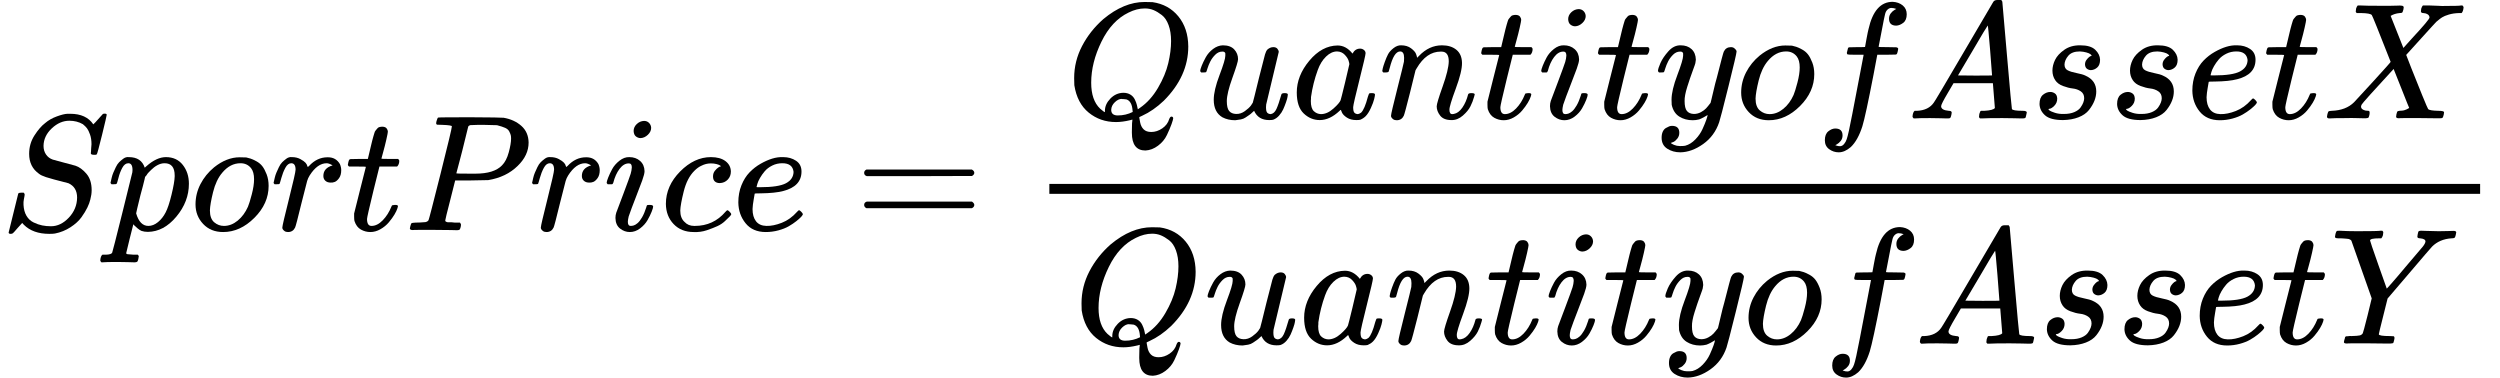
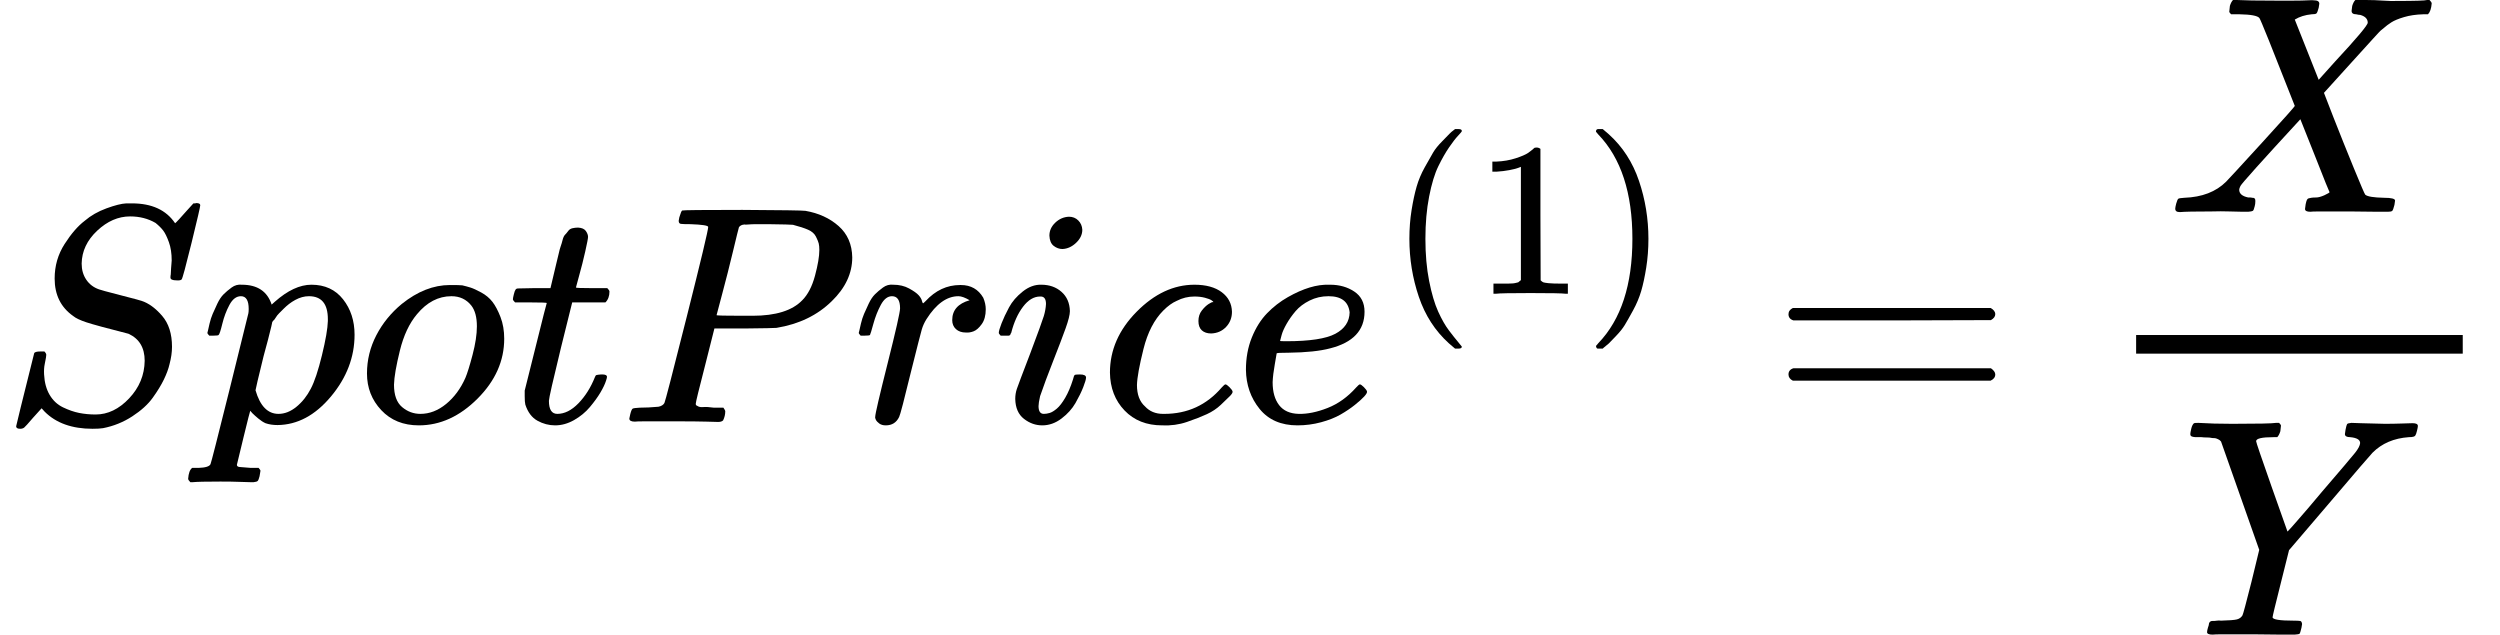
- <svg xmlns="http://www.w3.org/2000/svg" xmlns:xlink="http://www.w3.org/1999/xlink" width="273.584px" height="41.320px" viewBox="0 -1392 15115.6 2283" aria-hidden="true" style="">
+ <svg xmlns="http://www.w3.org/2000/svg" xmlns:xlink="http://www.w3.org/1999/xlink" width="145.744px" height="37.016px" viewBox="0 -1359 8052.2 2045" aria-hidden="true" style="">
  <defs>
-     <path id="MJX-5-TEX-I-1D446" d="M308 24Q367 24 416 76T466 197Q466 260 414 284Q308 311 278 321T236 341Q176 383 176 462Q176 523 208 573T273 648Q302 673 343 688T407 704H418H425Q521 704 564 640Q565 640 577 653T603 682T623 704Q624 704 627 704T632 705Q645 705 645 698T617 577T585 459T569 456Q549 456 549 465Q549 471 550 475Q550 478 551 494T553 520Q553 554 544 579T526 616T501 641Q465 662 419 662Q362 662 313 616T263 510Q263 480 278 458T319 427Q323 425 389 408T456 390Q490 379 522 342T554 242Q554 216 546 186Q541 164 528 137T492 78T426 18T332 -20Q320 -22 298 -22Q199 -22 144 33L134 44L106 13Q83 -14 78 -18T65 -22Q52 -22 52 -14Q52 -11 110 221Q112 227 130 227H143Q149 221 149 216Q149 214 148 207T144 186T142 153Q144 114 160 87T203 47T255 29T308 24Z" />
-     <path id="MJX-5-TEX-I-1D45D" d="M23 287Q24 290 25 295T30 317T40 348T55 381T75 411T101 433T134 442Q209 442 230 378L240 387Q302 442 358 442Q423 442 460 395T497 281Q497 173 421 82T249 -10Q227 -10 210 -4Q199 1 187 11T168 28L161 36Q160 35 139 -51T118 -138Q118 -144 126 -145T163 -148H188Q194 -155 194 -157T191 -175Q188 -187 185 -190T172 -194Q170 -194 161 -194T127 -193T65 -192Q-5 -192 -24 -194H-32Q-39 -187 -39 -183Q-37 -156 -26 -148H-6Q28 -147 33 -136Q36 -130 94 103T155 350Q156 355 156 364Q156 405 131 405Q109 405 94 377T71 316T59 280Q57 278 43 278H29Q23 284 23 287ZM178 102Q200 26 252 26Q282 26 310 49T356 107Q374 141 392 215T411 325V331Q411 405 350 405Q339 405 328 402T306 393T286 380T269 365T254 350T243 336T235 326L232 322Q232 321 229 308T218 264T204 212Q178 106 178 102Z" />
-     <path id="MJX-5-TEX-I-1D45C" d="M201 -11Q126 -11 80 38T34 156Q34 221 64 279T146 380Q222 441 301 441Q333 441 341 440Q354 437 367 433T402 417T438 387T464 338T476 268Q476 161 390 75T201 -11ZM121 120Q121 70 147 48T206 26Q250 26 289 58T351 142Q360 163 374 216T388 308Q388 352 370 375Q346 405 306 405Q243 405 195 347Q158 303 140 230T121 120Z" />
-     <path id="MJX-5-TEX-I-1D45F" d="M21 287Q22 290 23 295T28 317T38 348T53 381T73 411T99 433T132 442Q161 442 183 430T214 408T225 388Q227 382 228 382T236 389Q284 441 347 441H350Q398 441 422 400Q430 381 430 363Q430 333 417 315T391 292T366 288Q346 288 334 299T322 328Q322 376 378 392Q356 405 342 405Q286 405 239 331Q229 315 224 298T190 165Q156 25 151 16Q138 -11 108 -11Q95 -11 87 -5T76 7T74 17Q74 30 114 189T154 366Q154 405 128 405Q107 405 92 377T68 316T57 280Q55 278 41 278H27Q21 284 21 287Z" />
-     <path id="MJX-5-TEX-I-1D461" d="M26 385Q19 392 19 395Q19 399 22 411T27 425Q29 430 36 430T87 431H140L159 511Q162 522 166 540T173 566T179 586T187 603T197 615T211 624T229 626Q247 625 254 615T261 596Q261 589 252 549T232 470L222 433Q222 431 272 431H323Q330 424 330 420Q330 398 317 385H210L174 240Q135 80 135 68Q135 26 162 26Q197 26 230 60T283 144Q285 150 288 151T303 153H307Q322 153 322 145Q322 142 319 133Q314 117 301 95T267 48T216 6T155 -11Q125 -11 98 4T59 56Q57 64 57 83V101L92 241Q127 382 128 383Q128 385 77 385H26Z" />
-     <path id="MJX-5-TEX-I-1D443" d="M287 628Q287 635 230 637Q206 637 199 638T192 648Q192 649 194 659Q200 679 203 681T397 683Q587 682 600 680Q664 669 707 631T751 530Q751 453 685 389Q616 321 507 303Q500 302 402 301H307L277 182Q247 66 247 59Q247 55 248 54T255 50T272 48T305 46H336Q342 37 342 35Q342 19 335 5Q330 0 319 0Q316 0 282 1T182 2Q120 2 87 2T51 1Q33 1 33 11Q33 13 36 25Q40 41 44 43T67 46Q94 46 127 49Q141 52 146 61Q149 65 218 339T287 628ZM645 554Q645 567 643 575T634 597T609 619T560 635Q553 636 480 637Q463 637 445 637T416 636T404 636Q391 635 386 627Q384 621 367 550T332 412T314 344Q314 342 395 342H407H430Q542 342 590 392Q617 419 631 471T645 554Z" />
-     <path id="MJX-5-TEX-I-1D456" d="M184 600Q184 624 203 642T247 661Q265 661 277 649T290 619Q290 596 270 577T226 557Q211 557 198 567T184 600ZM21 287Q21 295 30 318T54 369T98 420T158 442Q197 442 223 419T250 357Q250 340 236 301T196 196T154 83Q149 61 149 51Q149 26 166 26Q175 26 185 29T208 43T235 78T260 137Q263 149 265 151T282 153Q302 153 302 143Q302 135 293 112T268 61T223 11T161 -11Q129 -11 102 10T74 74Q74 91 79 106T122 220Q160 321 166 341T173 380Q173 404 156 404H154Q124 404 99 371T61 287Q60 286 59 284T58 281T56 279T53 278T49 278T41 278H27Q21 284 21 287Z" />
-     <path id="MJX-5-TEX-I-1D450" d="M34 159Q34 268 120 355T306 442Q362 442 394 418T427 355Q427 326 408 306T360 285Q341 285 330 295T319 325T330 359T352 380T366 386H367Q367 388 361 392T340 400T306 404Q276 404 249 390Q228 381 206 359Q162 315 142 235T121 119Q121 73 147 50Q169 26 205 26H209Q321 26 394 111Q403 121 406 121Q410 121 419 112T429 98T420 83T391 55T346 25T282 0T202 -11Q127 -11 81 37T34 159Z" />
-     <path id="MJX-5-TEX-I-1D452" d="M39 168Q39 225 58 272T107 350T174 402T244 433T307 442H310Q355 442 388 420T421 355Q421 265 310 237Q261 224 176 223Q139 223 138 221Q138 219 132 186T125 128Q125 81 146 54T209 26T302 45T394 111Q403 121 406 121Q410 121 419 112T429 98T420 82T390 55T344 24T281 -1T205 -11Q126 -11 83 42T39 168ZM373 353Q367 405 305 405Q272 405 244 391T199 357T170 316T154 280T149 261Q149 260 169 260Q282 260 327 284T373 353Z" />
-     <path id="MJX-5-TEX-N-3D" d="M56 347Q56 360 70 367H707Q722 359 722 347Q722 336 708 328L390 327H72Q56 332 56 347ZM56 153Q56 168 72 173H708Q722 163 722 153Q722 140 707 133H70Q56 140 56 153Z" />
-     <path id="MJX-5-TEX-I-1D444" d="M399 -80Q399 -47 400 -30T402 -11V-7L387 -11Q341 -22 303 -22Q208 -22 138 35T51 201Q50 209 50 244Q50 346 98 438T227 601Q351 704 476 704Q514 704 524 703Q621 689 680 617T740 435Q740 255 592 107Q529 47 461 16L444 8V3Q444 2 449 -24T470 -66T516 -82Q551 -82 583 -60T625 -3Q631 11 638 11Q647 11 649 2Q649 -6 639 -34T611 -100T557 -165T481 -194Q399 -194 399 -87V-80ZM636 468Q636 523 621 564T580 625T530 655T477 665Q429 665 379 640Q277 591 215 464T153 216Q153 110 207 59Q231 38 236 38V46Q236 86 269 120T347 155Q372 155 390 144T417 114T429 82T435 55L448 64Q512 108 557 185T619 334T636 468ZM314 18Q362 18 404 39L403 49Q399 104 366 115Q354 117 347 117Q344 117 341 117T337 118Q317 118 296 98T274 52Q274 18 314 18Z" />
-     <path id="MJX-5-TEX-I-1D462" d="M21 287Q21 295 30 318T55 370T99 420T158 442Q204 442 227 417T250 358Q250 340 216 246T182 105Q182 62 196 45T238 27T291 44T328 78L339 95Q341 99 377 247Q407 367 413 387T427 416Q444 431 463 431Q480 431 488 421T496 402L420 84Q419 79 419 68Q419 43 426 35T447 26Q469 29 482 57T512 145Q514 153 532 153Q551 153 551 144Q550 139 549 130T540 98T523 55T498 17T462 -8Q454 -10 438 -10Q372 -10 347 46Q345 45 336 36T318 21T296 6T267 -6T233 -11Q189 -11 155 7Q103 38 103 113Q103 170 138 262T173 379Q173 380 173 381Q173 390 173 393T169 400T158 404H154Q131 404 112 385T82 344T65 302T57 280Q55 278 41 278H27Q21 284 21 287Z" />
-     <path id="MJX-5-TEX-I-1D44E" d="M33 157Q33 258 109 349T280 441Q331 441 370 392Q386 422 416 422Q429 422 439 414T449 394Q449 381 412 234T374 68Q374 43 381 35T402 26Q411 27 422 35Q443 55 463 131Q469 151 473 152Q475 153 483 153H487Q506 153 506 144Q506 138 501 117T481 63T449 13Q436 0 417 -8Q409 -10 393 -10Q359 -10 336 5T306 36L300 51Q299 52 296 50Q294 48 292 46Q233 -10 172 -10Q117 -10 75 30T33 157ZM351 328Q351 334 346 350T323 385T277 405Q242 405 210 374T160 293Q131 214 119 129Q119 126 119 118T118 106Q118 61 136 44T179 26Q217 26 254 59T298 110Q300 114 325 217T351 328Z" />
-     <path id="MJX-5-TEX-I-1D45B" d="M21 287Q22 293 24 303T36 341T56 388T89 425T135 442Q171 442 195 424T225 390T231 369Q231 367 232 367L243 378Q304 442 382 442Q436 442 469 415T503 336T465 179T427 52Q427 26 444 26Q450 26 453 27Q482 32 505 65T540 145Q542 153 560 153Q580 153 580 145Q580 144 576 130Q568 101 554 73T508 17T439 -10Q392 -10 371 17T350 73Q350 92 386 193T423 345Q423 404 379 404H374Q288 404 229 303L222 291L189 157Q156 26 151 16Q138 -11 108 -11Q95 -11 87 -5T76 7T74 17Q74 30 112 180T152 343Q153 348 153 366Q153 405 129 405Q91 405 66 305Q60 285 60 284Q58 278 41 278H27Q21 284 21 287Z" />
-     <path id="MJX-5-TEX-I-1D466" d="M21 287Q21 301 36 335T84 406T158 442Q199 442 224 419T250 355Q248 336 247 334Q247 331 231 288T198 191T182 105Q182 62 196 45T238 27Q261 27 281 38T312 61T339 94Q339 95 344 114T358 173T377 247Q415 397 419 404Q432 431 462 431Q475 431 483 424T494 412T496 403Q496 390 447 193T391 -23Q363 -106 294 -155T156 -205Q111 -205 77 -183T43 -117Q43 -95 50 -80T69 -58T89 -48T106 -45Q150 -45 150 -87Q150 -107 138 -122T115 -142T102 -147L99 -148Q101 -153 118 -160T152 -167H160Q177 -167 186 -165Q219 -156 247 -127T290 -65T313 -9T321 21L315 17Q309 13 296 6T270 -6Q250 -11 231 -11Q185 -11 150 11T104 82Q103 89 103 113Q103 170 138 262T173 379Q173 380 173 381Q173 390 173 393T169 400T158 404H154Q131 404 112 385T82 344T65 302T57 280Q55 278 41 278H27Q21 284 21 287Z" />
-     <path id="MJX-5-TEX-I-1D453" d="M118 -162Q120 -162 124 -164T135 -167T147 -168Q160 -168 171 -155T187 -126Q197 -99 221 27T267 267T289 382V385H242Q195 385 192 387Q188 390 188 397L195 425Q197 430 203 430T250 431Q298 431 298 432Q298 434 307 482T319 540Q356 705 465 705Q502 703 526 683T550 630Q550 594 529 578T487 561Q443 561 443 603Q443 622 454 636T478 657L487 662Q471 668 457 668Q445 668 434 658T419 630Q412 601 403 552T387 469T380 433Q380 431 435 431Q480 431 487 430T498 424Q499 420 496 407T491 391Q489 386 482 386T428 385H372L349 263Q301 15 282 -47Q255 -132 212 -173Q175 -205 139 -205Q107 -205 81 -186T55 -132Q55 -95 76 -78T118 -61Q162 -61 162 -103Q162 -122 151 -136T127 -157L118 -162Z" />
-     <path id="MJX-5-TEX-I-1D434" d="M208 74Q208 50 254 46Q272 46 272 35Q272 34 270 22Q267 8 264 4T251 0Q249 0 239 0T205 1T141 2Q70 2 50 0H42Q35 7 35 11Q37 38 48 46H62Q132 49 164 96Q170 102 345 401T523 704Q530 716 547 716H555H572Q578 707 578 706L606 383Q634 60 636 57Q641 46 701 46Q726 46 726 36Q726 34 723 22Q720 7 718 4T704 0Q701 0 690 0T651 1T578 2Q484 2 455 0H443Q437 6 437 9T439 27Q443 40 445 43L449 46H469Q523 49 533 63L521 213H283L249 155Q208 86 208 74ZM516 260Q516 271 504 416T490 562L463 519Q447 492 400 412L310 260L413 259Q516 259 516 260Z" />
-     <path id="MJX-5-TEX-I-1D460" d="M131 289Q131 321 147 354T203 415T300 442Q362 442 390 415T419 355Q419 323 402 308T364 292Q351 292 340 300T328 326Q328 342 337 354T354 372T367 378Q368 378 368 379Q368 382 361 388T336 399T297 405Q249 405 227 379T204 326Q204 301 223 291T278 274T330 259Q396 230 396 163Q396 135 385 107T352 51T289 7T195 -10Q118 -10 86 19T53 87Q53 126 74 143T118 160Q133 160 146 151T160 120Q160 94 142 76T111 58Q109 57 108 57T107 55Q108 52 115 47T146 34T201 27Q237 27 263 38T301 66T318 97T323 122Q323 150 302 164T254 181T195 196T148 231Q131 256 131 289Z" />
-     <path id="MJX-5-TEX-I-1D44B" d="M42 0H40Q26 0 26 11Q26 15 29 27Q33 41 36 43T55 46Q141 49 190 98Q200 108 306 224T411 342Q302 620 297 625Q288 636 234 637H206Q200 643 200 645T202 664Q206 677 212 683H226Q260 681 347 681Q380 681 408 681T453 682T473 682Q490 682 490 671Q490 670 488 658Q484 643 481 640T465 637Q434 634 411 620L488 426L541 485Q646 598 646 610Q646 628 622 635Q617 635 609 637Q594 637 594 648Q594 650 596 664Q600 677 606 683H618Q619 683 643 683T697 681T738 680Q828 680 837 683H845Q852 676 852 672Q850 647 840 637H824Q790 636 763 628T722 611T698 593L687 584Q687 585 592 480L505 384Q505 383 536 304T601 142T638 56Q648 47 699 46Q734 46 734 37Q734 35 732 23Q728 7 725 4T711 1Q708 1 678 1T589 2Q528 2 496 2T461 1Q444 1 444 10Q444 11 446 25Q448 35 450 39T455 44T464 46T480 47T506 54Q523 62 523 64Q522 64 476 181L429 299Q241 95 236 84Q232 76 232 72Q232 53 261 47Q262 47 267 47T273 46Q276 46 277 46T280 45T283 42T284 35Q284 26 282 19Q279 6 276 4T261 1Q258 1 243 1T201 2T142 2Q64 2 42 0Z" />
-     <path id="MJX-5-TEX-I-1D44C" d="M66 637Q54 637 49 637T39 638T32 641T30 647T33 664T42 682Q44 683 56 683Q104 680 165 680Q288 680 306 683H316Q322 677 322 674T320 656Q316 643 310 637H298Q242 637 242 624Q242 619 292 477T343 333L346 336Q350 340 358 349T379 373T411 410T454 461Q546 568 561 587T577 618Q577 634 545 637Q528 637 528 647Q528 649 530 661Q533 676 535 679T549 683Q551 683 578 682T657 680Q684 680 713 681T746 682Q763 682 763 673Q763 669 760 657T755 643Q753 637 734 637Q662 632 617 587Q608 578 477 424L348 273L322 169Q295 62 295 57Q295 46 363 46Q379 46 384 45T390 35Q390 33 388 23Q384 6 382 4T366 1Q361 1 324 1T232 2Q170 2 138 2T102 1Q84 1 84 9Q84 14 87 24Q88 27 89 30T90 35T91 39T93 42T96 44T101 45T107 45T116 46T129 46Q168 47 180 50T198 63Q201 68 227 171L252 274L129 623Q128 624 127 625T125 627T122 629T118 631T113 633T105 634T96 635T83 636T66 637Z" />
+     <path id="MJX-20-TEX-I-1D446" d="M308 24Q367 24 416 76T466 197Q466 260 414 284Q308 311 278 321T236 341Q176 383 176 462Q176 523 208 573T273 648Q302 673 343 688T407 704H418H425Q521 704 564 640Q565 640 577 653T603 682T623 704Q624 704 627 704T632 705Q645 705 645 698T617 577T585 459T569 456Q549 456 549 465Q549 471 550 475Q550 478 551 494T553 520Q553 554 544 579T526 616T501 641Q465 662 419 662Q362 662 313 616T263 510Q263 480 278 458T319 427Q323 425 389 408T456 390Q490 379 522 342T554 242Q554 216 546 186Q541 164 528 137T492 78T426 18T332 -20Q320 -22 298 -22Q199 -22 144 33L134 44L106 13Q83 -14 78 -18T65 -22Q52 -22 52 -14Q52 -11 110 221Q112 227 130 227H143Q149 221 149 216Q149 214 148 207T144 186T142 153Q144 114 160 87T203 47T255 29T308 24Z" />
+     <path id="MJX-20-TEX-I-1D45D" d="M23 287Q24 290 25 295T30 317T40 348T55 381T75 411T101 433T134 442Q209 442 230 378L240 387Q302 442 358 442Q423 442 460 395T497 281Q497 173 421 82T249 -10Q227 -10 210 -4Q199 1 187 11T168 28L161 36Q160 35 139 -51T118 -138Q118 -144 126 -145T163 -148H188Q194 -155 194 -157T191 -175Q188 -187 185 -190T172 -194Q170 -194 161 -194T127 -193T65 -192Q-5 -192 -24 -194H-32Q-39 -187 -39 -183Q-37 -156 -26 -148H-6Q28 -147 33 -136Q36 -130 94 103T155 350Q156 355 156 364Q156 405 131 405Q109 405 94 377T71 316T59 280Q57 278 43 278H29Q23 284 23 287ZM178 102Q200 26 252 26Q282 26 310 49T356 107Q374 141 392 215T411 325V331Q411 405 350 405Q339 405 328 402T306 393T286 380T269 365T254 350T243 336T235 326L232 322Q232 321 229 308T218 264T204 212Q178 106 178 102Z" />
+     <path id="MJX-20-TEX-I-1D45C" d="M201 -11Q126 -11 80 38T34 156Q34 221 64 279T146 380Q222 441 301 441Q333 441 341 440Q354 437 367 433T402 417T438 387T464 338T476 268Q476 161 390 75T201 -11ZM121 120Q121 70 147 48T206 26Q250 26 289 58T351 142Q360 163 374 216T388 308Q388 352 370 375Q346 405 306 405Q243 405 195 347Q158 303 140 230T121 120Z" />
+     <path id="MJX-20-TEX-I-1D461" d="M26 385Q19 392 19 395Q19 399 22 411T27 425Q29 430 36 430T87 431H140L159 511Q162 522 166 540T173 566T179 586T187 603T197 615T211 624T229 626Q247 625 254 615T261 596Q261 589 252 549T232 470L222 433Q222 431 272 431H323Q330 424 330 420Q330 398 317 385H210L174 240Q135 80 135 68Q135 26 162 26Q197 26 230 60T283 144Q285 150 288 151T303 153H307Q322 153 322 145Q322 142 319 133Q314 117 301 95T267 48T216 6T155 -11Q125 -11 98 4T59 56Q57 64 57 83V101L92 241Q127 382 128 383Q128 385 77 385H26Z" />
+     <path id="MJX-20-TEX-I-1D443" d="M287 628Q287 635 230 637Q206 637 199 638T192 648Q192 649 194 659Q200 679 203 681T397 683Q587 682 600 680Q664 669 707 631T751 530Q751 453 685 389Q616 321 507 303Q500 302 402 301H307L277 182Q247 66 247 59Q247 55 248 54T255 50T272 48T305 46H336Q342 37 342 35Q342 19 335 5Q330 0 319 0Q316 0 282 1T182 2Q120 2 87 2T51 1Q33 1 33 11Q33 13 36 25Q40 41 44 43T67 46Q94 46 127 49Q141 52 146 61Q149 65 218 339T287 628ZM645 554Q645 567 643 575T634 597T609 619T560 635Q553 636 480 637Q463 637 445 637T416 636T404 636Q391 635 386 627Q384 621 367 550T332 412T314 344Q314 342 395 342H407H430Q542 342 590 392Q617 419 631 471T645 554Z" />
+     <path id="MJX-20-TEX-I-1D45F" d="M21 287Q22 290 23 295T28 317T38 348T53 381T73 411T99 433T132 442Q161 442 183 430T214 408T225 388Q227 382 228 382T236 389Q284 441 347 441H350Q398 441 422 400Q430 381 430 363Q430 333 417 315T391 292T366 288Q346 288 334 299T322 328Q322 376 378 392Q356 405 342 405Q286 405 239 331Q229 315 224 298T190 165Q156 25 151 16Q138 -11 108 -11Q95 -11 87 -5T76 7T74 17Q74 30 114 189T154 366Q154 405 128 405Q107 405 92 377T68 316T57 280Q55 278 41 278H27Q21 284 21 287Z" />
+     <path id="MJX-20-TEX-I-1D456" d="M184 600Q184 624 203 642T247 661Q265 661 277 649T290 619Q290 596 270 577T226 557Q211 557 198 567T184 600ZM21 287Q21 295 30 318T54 369T98 420T158 442Q197 442 223 419T250 357Q250 340 236 301T196 196T154 83Q149 61 149 51Q149 26 166 26Q175 26 185 29T208 43T235 78T260 137Q263 149 265 151T282 153Q302 153 302 143Q302 135 293 112T268 61T223 11T161 -11Q129 -11 102 10T74 74Q74 91 79 106T122 220Q160 321 166 341T173 380Q173 404 156 404H154Q124 404 99 371T61 287Q60 286 59 284T58 281T56 279T53 278T49 278T41 278H27Q21 284 21 287Z" />
+     <path id="MJX-20-TEX-I-1D450" d="M34 159Q34 268 120 355T306 442Q362 442 394 418T427 355Q427 326 408 306T360 285Q341 285 330 295T319 325T330 359T352 380T366 386H367Q367 388 361 392T340 400T306 404Q276 404 249 390Q228 381 206 359Q162 315 142 235T121 119Q121 73 147 50Q169 26 205 26H209Q321 26 394 111Q403 121 406 121Q410 121 419 112T429 98T420 83T391 55T346 25T282 0T202 -11Q127 -11 81 37T34 159Z" />
+     <path id="MJX-20-TEX-I-1D452" d="M39 168Q39 225 58 272T107 350T174 402T244 433T307 442H310Q355 442 388 420T421 355Q421 265 310 237Q261 224 176 223Q139 223 138 221Q138 219 132 186T125 128Q125 81 146 54T209 26T302 45T394 111Q403 121 406 121Q410 121 419 112T429 98T420 82T390 55T344 24T281 -1T205 -11Q126 -11 83 42T39 168ZM373 353Q367 405 305 405Q272 405 244 391T199 357T170 316T154 280T149 261Q149 260 169 260Q282 260 327 284T373 353Z" />
+     <path id="MJX-20-TEX-N-28" d="M94 250Q94 319 104 381T127 488T164 576T202 643T244 695T277 729T302 750H315H319Q333 750 333 741Q333 738 316 720T275 667T226 581T184 443T167 250T184 58T225 -81T274 -167T316 -220T333 -241Q333 -250 318 -250H315H302L274 -226Q180 -141 137 -14T94 250Z" />
+     <path id="MJX-20-TEX-N-31" d="M213 578L200 573Q186 568 160 563T102 556H83V602H102Q149 604 189 617T245 641T273 663Q275 666 285 666Q294 666 302 660V361L303 61Q310 54 315 52T339 48T401 46H427V0H416Q395 3 257 3Q121 3 100 0H88V46H114Q136 46 152 46T177 47T193 50T201 52T207 57T213 61V578Z" />
+     <path id="MJX-20-TEX-N-29" d="M60 749L64 750Q69 750 74 750H86L114 726Q208 641 251 514T294 250Q294 182 284 119T261 12T224 -76T186 -143T145 -194T113 -227T90 -246Q87 -249 86 -250H74Q66 -250 63 -250T58 -247T55 -238Q56 -237 66 -225Q221 -64 221 250T66 725Q56 737 55 738Q55 746 60 749Z" />
+     <path id="MJX-20-TEX-N-3D" d="M56 347Q56 360 70 367H707Q722 359 722 347Q722 336 708 328L390 327H72Q56 332 56 347ZM56 153Q56 168 72 173H708Q722 163 722 153Q722 140 707 133H70Q56 140 56 153Z" />
+     <path id="MJX-20-TEX-I-1D44B" d="M42 0H40Q26 0 26 11Q26 15 29 27Q33 41 36 43T55 46Q141 49 190 98Q200 108 306 224T411 342Q302 620 297 625Q288 636 234 637H206Q200 643 200 645T202 664Q206 677 212 683H226Q260 681 347 681Q380 681 408 681T453 682T473 682Q490 682 490 671Q490 670 488 658Q484 643 481 640T465 637Q434 634 411 620L488 426L541 485Q646 598 646 610Q646 628 622 635Q617 635 609 637Q594 637 594 648Q594 650 596 664Q600 677 606 683H618Q619 683 643 683T697 681T738 680Q828 680 837 683H845Q852 676 852 672Q850 647 840 637H824Q790 636 763 628T722 611T698 593L687 584Q687 585 592 480L505 384Q505 383 536 304T601 142T638 56Q648 47 699 46Q734 46 734 37Q734 35 732 23Q728 7 725 4T711 1Q708 1 678 1T589 2Q528 2 496 2T461 1Q444 1 444 10Q444 11 446 25Q448 35 450 39T455 44T464 46T480 47T506 54Q523 62 523 64Q522 64 476 181L429 299Q241 95 236 84Q232 76 232 72Q232 53 261 47Q262 47 267 47T273 46Q276 46 277 46T280 45T283 42T284 35Q284 26 282 19Q279 6 276 4T261 1Q258 1 243 1T201 2T142 2Q64 2 42 0Z" />
+     <path id="MJX-20-TEX-I-1D44C" d="M66 637Q54 637 49 637T39 638T32 641T30 647T33 664T42 682Q44 683 56 683Q104 680 165 680Q288 680 306 683H316Q322 677 322 674T320 656Q316 643 310 637H298Q242 637 242 624Q242 619 292 477T343 333L346 336Q350 340 358 349T379 373T411 410T454 461Q546 568 561 587T577 618Q577 634 545 637Q528 637 528 647Q528 649 530 661Q533 676 535 679T549 683Q551 683 578 682T657 680Q684 680 713 681T746 682Q763 682 763 673Q763 669 760 657T755 643Q753 637 734 637Q662 632 617 587Q608 578 477 424L348 273L322 169Q295 62 295 57Q295 46 363 46Q379 46 384 45T390 35Q390 33 388 23Q384 6 382 4T366 1Q361 1 324 1T232 2Q170 2 138 2T102 1Q84 1 84 9Q84 14 87 24Q88 27 89 30T90 35T91 39T93 42T96 44T101 45T107 45T116 46T129 46Q168 47 180 50T198 63Q201 68 227 171L252 274L129 623Q128 624 127 625T125 627T122 629T118 631T113 633T105 634T96 635T83 636T66 637Z" />
  </defs>
  <g stroke="#000000" fill="#000000" stroke-width="0" transform="scale(1,-1)">
    <g data-mml-node="math">
      <g data-mml-node="mi">
-         <use data-c="1D446" xlink:href="#MJX-5-TEX-I-1D446" />
+         <use data-c="1D446" xlink:href="#MJX-20-TEX-I-1D446" />
      </g>
      <g data-mml-node="mi" transform="translate(645,0)">
-         <use data-c="1D45D" xlink:href="#MJX-5-TEX-I-1D45D" />
+         <use data-c="1D45D" xlink:href="#MJX-20-TEX-I-1D45D" />
      </g>
      <g data-mml-node="mi" transform="translate(1148,0)">
-         <use data-c="1D45C" xlink:href="#MJX-5-TEX-I-1D45C" />
+         <use data-c="1D45C" xlink:href="#MJX-20-TEX-I-1D45C" />
      </g>
      <g data-mml-node="mi" transform="translate(1633,0)">
-         <use data-c="1D45F" xlink:href="#MJX-5-TEX-I-1D45F" />
+         <use data-c="1D461" xlink:href="#MJX-20-TEX-I-1D461" />
      </g>
-       <g data-mml-node="mi" transform="translate(2084,0)">
-         <use data-c="1D461" xlink:href="#MJX-5-TEX-I-1D461" />
+       <g data-mml-node="mi" transform="translate(1994,0)">
+         <use data-c="1D443" xlink:href="#MJX-20-TEX-I-1D443" />
      </g>
-       <g data-mml-node="mi" transform="translate(2445,0)">
-         <use data-c="1D443" xlink:href="#MJX-5-TEX-I-1D443" />
+       <g data-mml-node="mi" transform="translate(2745,0)">
+         <use data-c="1D45F" xlink:href="#MJX-20-TEX-I-1D45F" />
      </g>
      <g data-mml-node="mi" transform="translate(3196,0)">
-         <use data-c="1D45F" xlink:href="#MJX-5-TEX-I-1D45F" />
+         <use data-c="1D456" xlink:href="#MJX-20-TEX-I-1D456" />
      </g>
-       <g data-mml-node="mi" transform="translate(3647,0)">
-         <use data-c="1D456" xlink:href="#MJX-5-TEX-I-1D456" />
+       <g data-mml-node="mi" transform="translate(3541,0)">
+         <use data-c="1D450" xlink:href="#MJX-20-TEX-I-1D450" />
      </g>
-       <g data-mml-node="mi" transform="translate(3992,0)">
-         <use data-c="1D450" xlink:href="#MJX-5-TEX-I-1D450" />
-       </g>
-       <g data-mml-node="mi" transform="translate(4425,0)">
-         <use data-c="1D452" xlink:href="#MJX-5-TEX-I-1D452" />
-       </g>
-       <g data-mml-node="mo" transform="translate(5168.8,0)">
-         <use data-c="3D" xlink:href="#MJX-5-TEX-N-3D" />
-       </g>
-       <g data-mml-node="mfrac" transform="translate(6224.6,0)">
-         <g data-mml-node="mrow" transform="translate(220,676)">
-           <g data-mml-node="mi">
-             <use data-c="1D444" xlink:href="#MJX-5-TEX-I-1D444" />
+       <g data-mml-node="msup" transform="translate(3974,0)">
+         <g data-mml-node="mi">
+           <use data-c="1D452" xlink:href="#MJX-20-TEX-I-1D452" />
+         </g>
+         <g data-mml-node="TeXAtom" transform="translate(499,413) scale(0.707)" data-mjx-texclass="ORD">
+           <g data-mml-node="mo">
+             <use data-c="28" xlink:href="#MJX-20-TEX-N-28" />
          </g>
-           <g data-mml-node="mi" transform="translate(791,0)">
-             <use data-c="1D462" xlink:href="#MJX-5-TEX-I-1D462" />
+           <g data-mml-node="mn" transform="translate(389,0)">
+             <use data-c="31" xlink:href="#MJX-20-TEX-N-31" />
          </g>
-           <g data-mml-node="mi" transform="translate(1363,0)">
-             <use data-c="1D44E" xlink:href="#MJX-5-TEX-I-1D44E" />
-           </g>
-           <g data-mml-node="mi" transform="translate(1892,0)">
-             <use data-c="1D45B" xlink:href="#MJX-5-TEX-I-1D45B" />
-           </g>
-           <g data-mml-node="mi" transform="translate(2492,0)">
-             <use data-c="1D461" xlink:href="#MJX-5-TEX-I-1D461" />
-           </g>
-           <g data-mml-node="mi" transform="translate(2853,0)">
-             <use data-c="1D456" xlink:href="#MJX-5-TEX-I-1D456" />
-           </g>
-           <g data-mml-node="mi" transform="translate(3198,0)">
-             <use data-c="1D461" xlink:href="#MJX-5-TEX-I-1D461" />
-           </g>
-           <g data-mml-node="mi" transform="translate(3559,0)">
-             <use data-c="1D466" xlink:href="#MJX-5-TEX-I-1D466" />
-           </g>
-           <g data-mml-node="mi" transform="translate(4049,0)">
-             <use data-c="1D45C" xlink:href="#MJX-5-TEX-I-1D45C" />
-           </g>
-           <g data-mml-node="mi" transform="translate(4534,0)">
-             <use data-c="1D453" xlink:href="#MJX-5-TEX-I-1D453" />
-           </g>
-           <g data-mml-node="mi" transform="translate(5084,0)">
-             <use data-c="1D434" xlink:href="#MJX-5-TEX-I-1D434" />
-           </g>
-           <g data-mml-node="mi" transform="translate(5834,0)">
-             <use data-c="1D460" xlink:href="#MJX-5-TEX-I-1D460" />
-           </g>
-           <g data-mml-node="mi" transform="translate(6303,0)">
-             <use data-c="1D460" xlink:href="#MJX-5-TEX-I-1D460" />
-           </g>
-           <g data-mml-node="mi" transform="translate(6772,0)">
-             <use data-c="1D452" xlink:href="#MJX-5-TEX-I-1D452" />
-           </g>
-           <g data-mml-node="mi" transform="translate(7238,0)">
-             <use data-c="1D461" xlink:href="#MJX-5-TEX-I-1D461" />
-           </g>
-           <g data-mml-node="mi" transform="translate(7599,0)">
-             <use data-c="1D44B" xlink:href="#MJX-5-TEX-I-1D44B" />
+           <g data-mml-node="mo" transform="translate(889,0)">
+             <use data-c="29" xlink:href="#MJX-20-TEX-N-29" />
          </g>
        </g>
-         <g data-mml-node="mrow" transform="translate(264.5,-686)">
-           <g data-mml-node="mi">
-             <use data-c="1D444" xlink:href="#MJX-5-TEX-I-1D444" />
-           </g>
-           <g data-mml-node="mi" transform="translate(791,0)">
-             <use data-c="1D462" xlink:href="#MJX-5-TEX-I-1D462" />
-           </g>
-           <g data-mml-node="mi" transform="translate(1363,0)">
-             <use data-c="1D44E" xlink:href="#MJX-5-TEX-I-1D44E" />
-           </g>
-           <g data-mml-node="mi" transform="translate(1892,0)">
-             <use data-c="1D45B" xlink:href="#MJX-5-TEX-I-1D45B" />
-           </g>
-           <g data-mml-node="mi" transform="translate(2492,0)">
-             <use data-c="1D461" xlink:href="#MJX-5-TEX-I-1D461" />
-           </g>
-           <g data-mml-node="mi" transform="translate(2853,0)">
-             <use data-c="1D456" xlink:href="#MJX-5-TEX-I-1D456" />
-           </g>
-           <g data-mml-node="mi" transform="translate(3198,0)">
-             <use data-c="1D461" xlink:href="#MJX-5-TEX-I-1D461" />
-           </g>
-           <g data-mml-node="mi" transform="translate(3559,0)">
-             <use data-c="1D466" xlink:href="#MJX-5-TEX-I-1D466" />
-           </g>
-           <g data-mml-node="mi" transform="translate(4049,0)">
-             <use data-c="1D45C" xlink:href="#MJX-5-TEX-I-1D45C" />
-           </g>
-           <g data-mml-node="mi" transform="translate(4534,0)">
-             <use data-c="1D453" xlink:href="#MJX-5-TEX-I-1D453" />
-           </g>
-           <g data-mml-node="mi" transform="translate(5084,0)">
-             <use data-c="1D434" xlink:href="#MJX-5-TEX-I-1D434" />
-           </g>
-           <g data-mml-node="mi" transform="translate(5834,0)">
-             <use data-c="1D460" xlink:href="#MJX-5-TEX-I-1D460" />
-           </g>
-           <g data-mml-node="mi" transform="translate(6303,0)">
-             <use data-c="1D460" xlink:href="#MJX-5-TEX-I-1D460" />
-           </g>
-           <g data-mml-node="mi" transform="translate(6772,0)">
-             <use data-c="1D452" xlink:href="#MJX-5-TEX-I-1D452" />
-           </g>
-           <g data-mml-node="mi" transform="translate(7238,0)">
-             <use data-c="1D461" xlink:href="#MJX-5-TEX-I-1D461" />
-           </g>
-           <g data-mml-node="mi" transform="translate(7599,0)">
-             <use data-c="1D44C" xlink:href="#MJX-5-TEX-I-1D44C" />
-           </g>
+       </g>
+       <g data-mml-node="mo" transform="translate(5704.5,0)">
+         <use data-c="3D" xlink:href="#MJX-20-TEX-N-3D" />
+       </g>
+       <g data-mml-node="mfrac" transform="translate(6760.2,0)">
+         <g data-mml-node="mi" transform="translate(220,676)">
+           <use data-c="1D44B" xlink:href="#MJX-20-TEX-I-1D44B" />
        </g>
-         <rect width="8651" height="60" x="120" y="220" />
+         <g data-mml-node="mi" transform="translate(264.5,-686)">
+           <use data-c="1D44C" xlink:href="#MJX-20-TEX-I-1D44C" />
+         </g>
+         <rect width="1052" height="60" x="120" y="220" />
      </g>
    </g>
  </g>
</svg>
